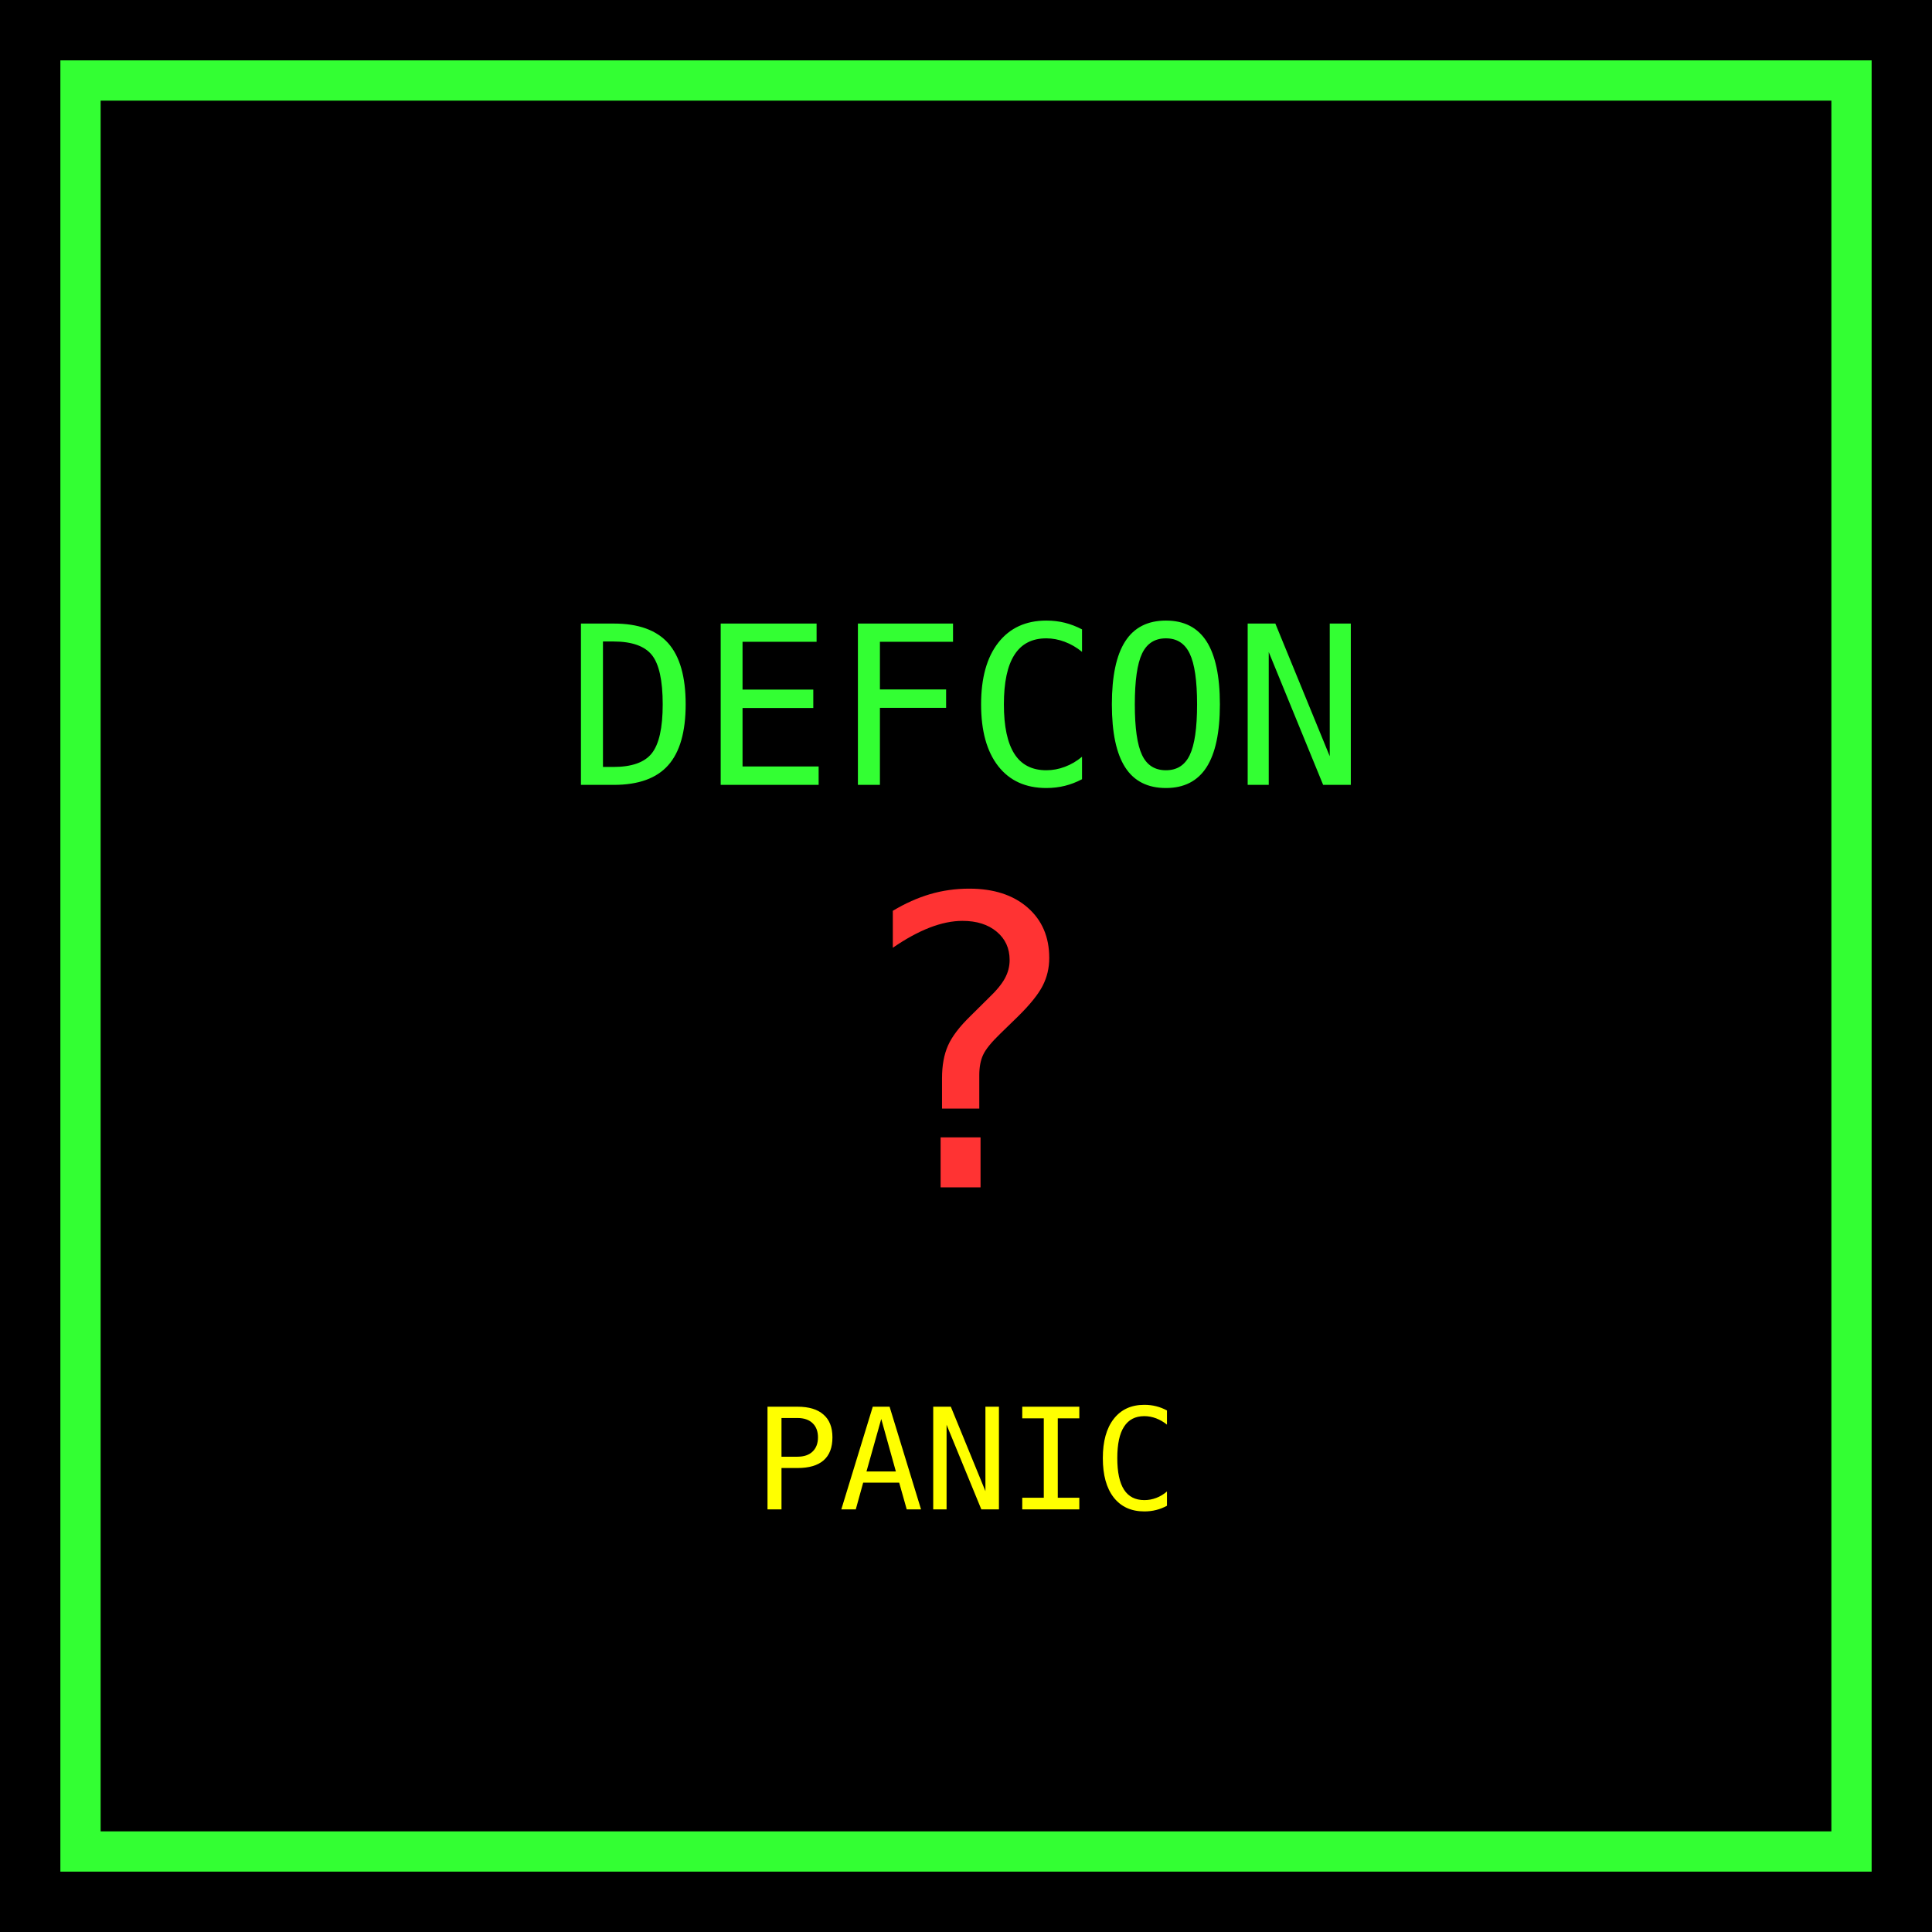
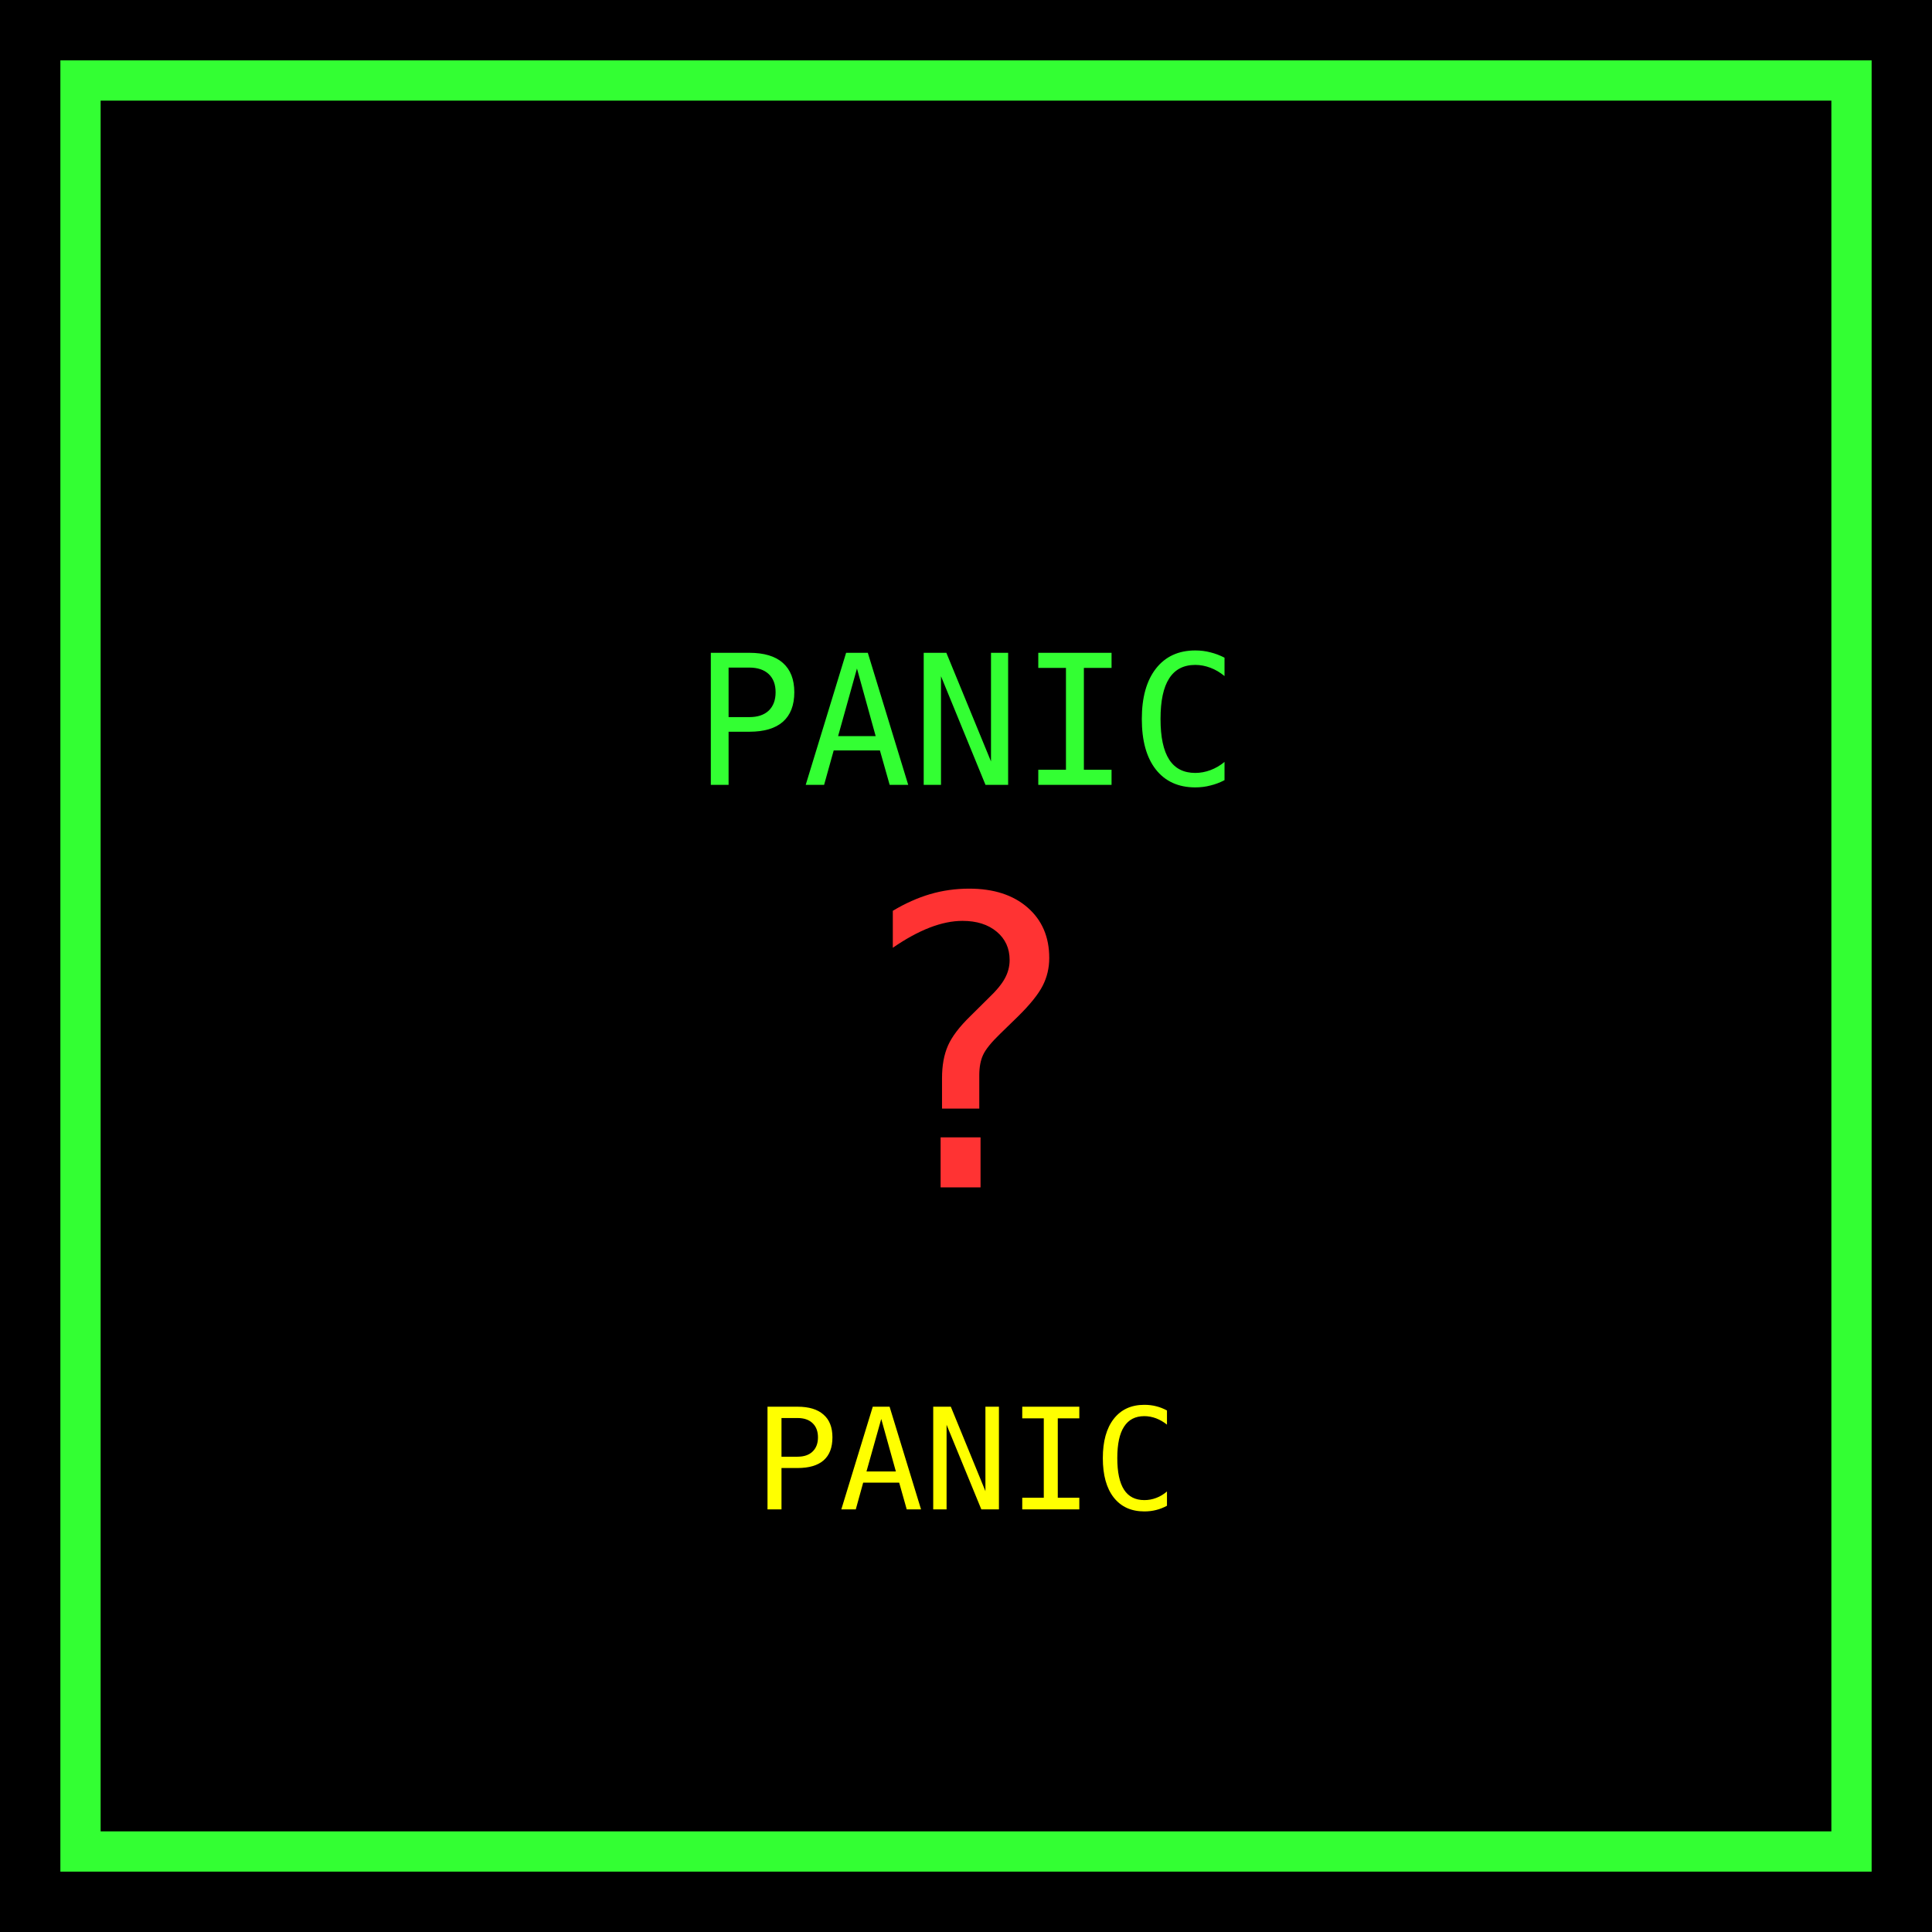
<svg xmlns="http://www.w3.org/2000/svg" width="192" height="192" viewBox="0 0 192 192">
  <rect width="192" height="192" fill="#000" />
  <rect x="8" y="8" width="176" height="176" fill="none" stroke="#33ff33" stroke-width="4" />
-   <text x="96" y="78" fill="#33ff33" font-family="monospace" font-size="22" text-anchor="middle">DEFCON</text>
+   <text x="96" y="78" fill="#33ff33" font-family="monospace" font-size="18" text-anchor="middle">PANIC</text>
  <text x="96" y="118" fill="#ff3333" font-family="monospace" font-size="40" text-anchor="middle">?</text>
  <text x="96" y="150" fill="#ffff00" font-family="monospace" font-size="14" text-anchor="middle">PANIC</text>
</svg>
